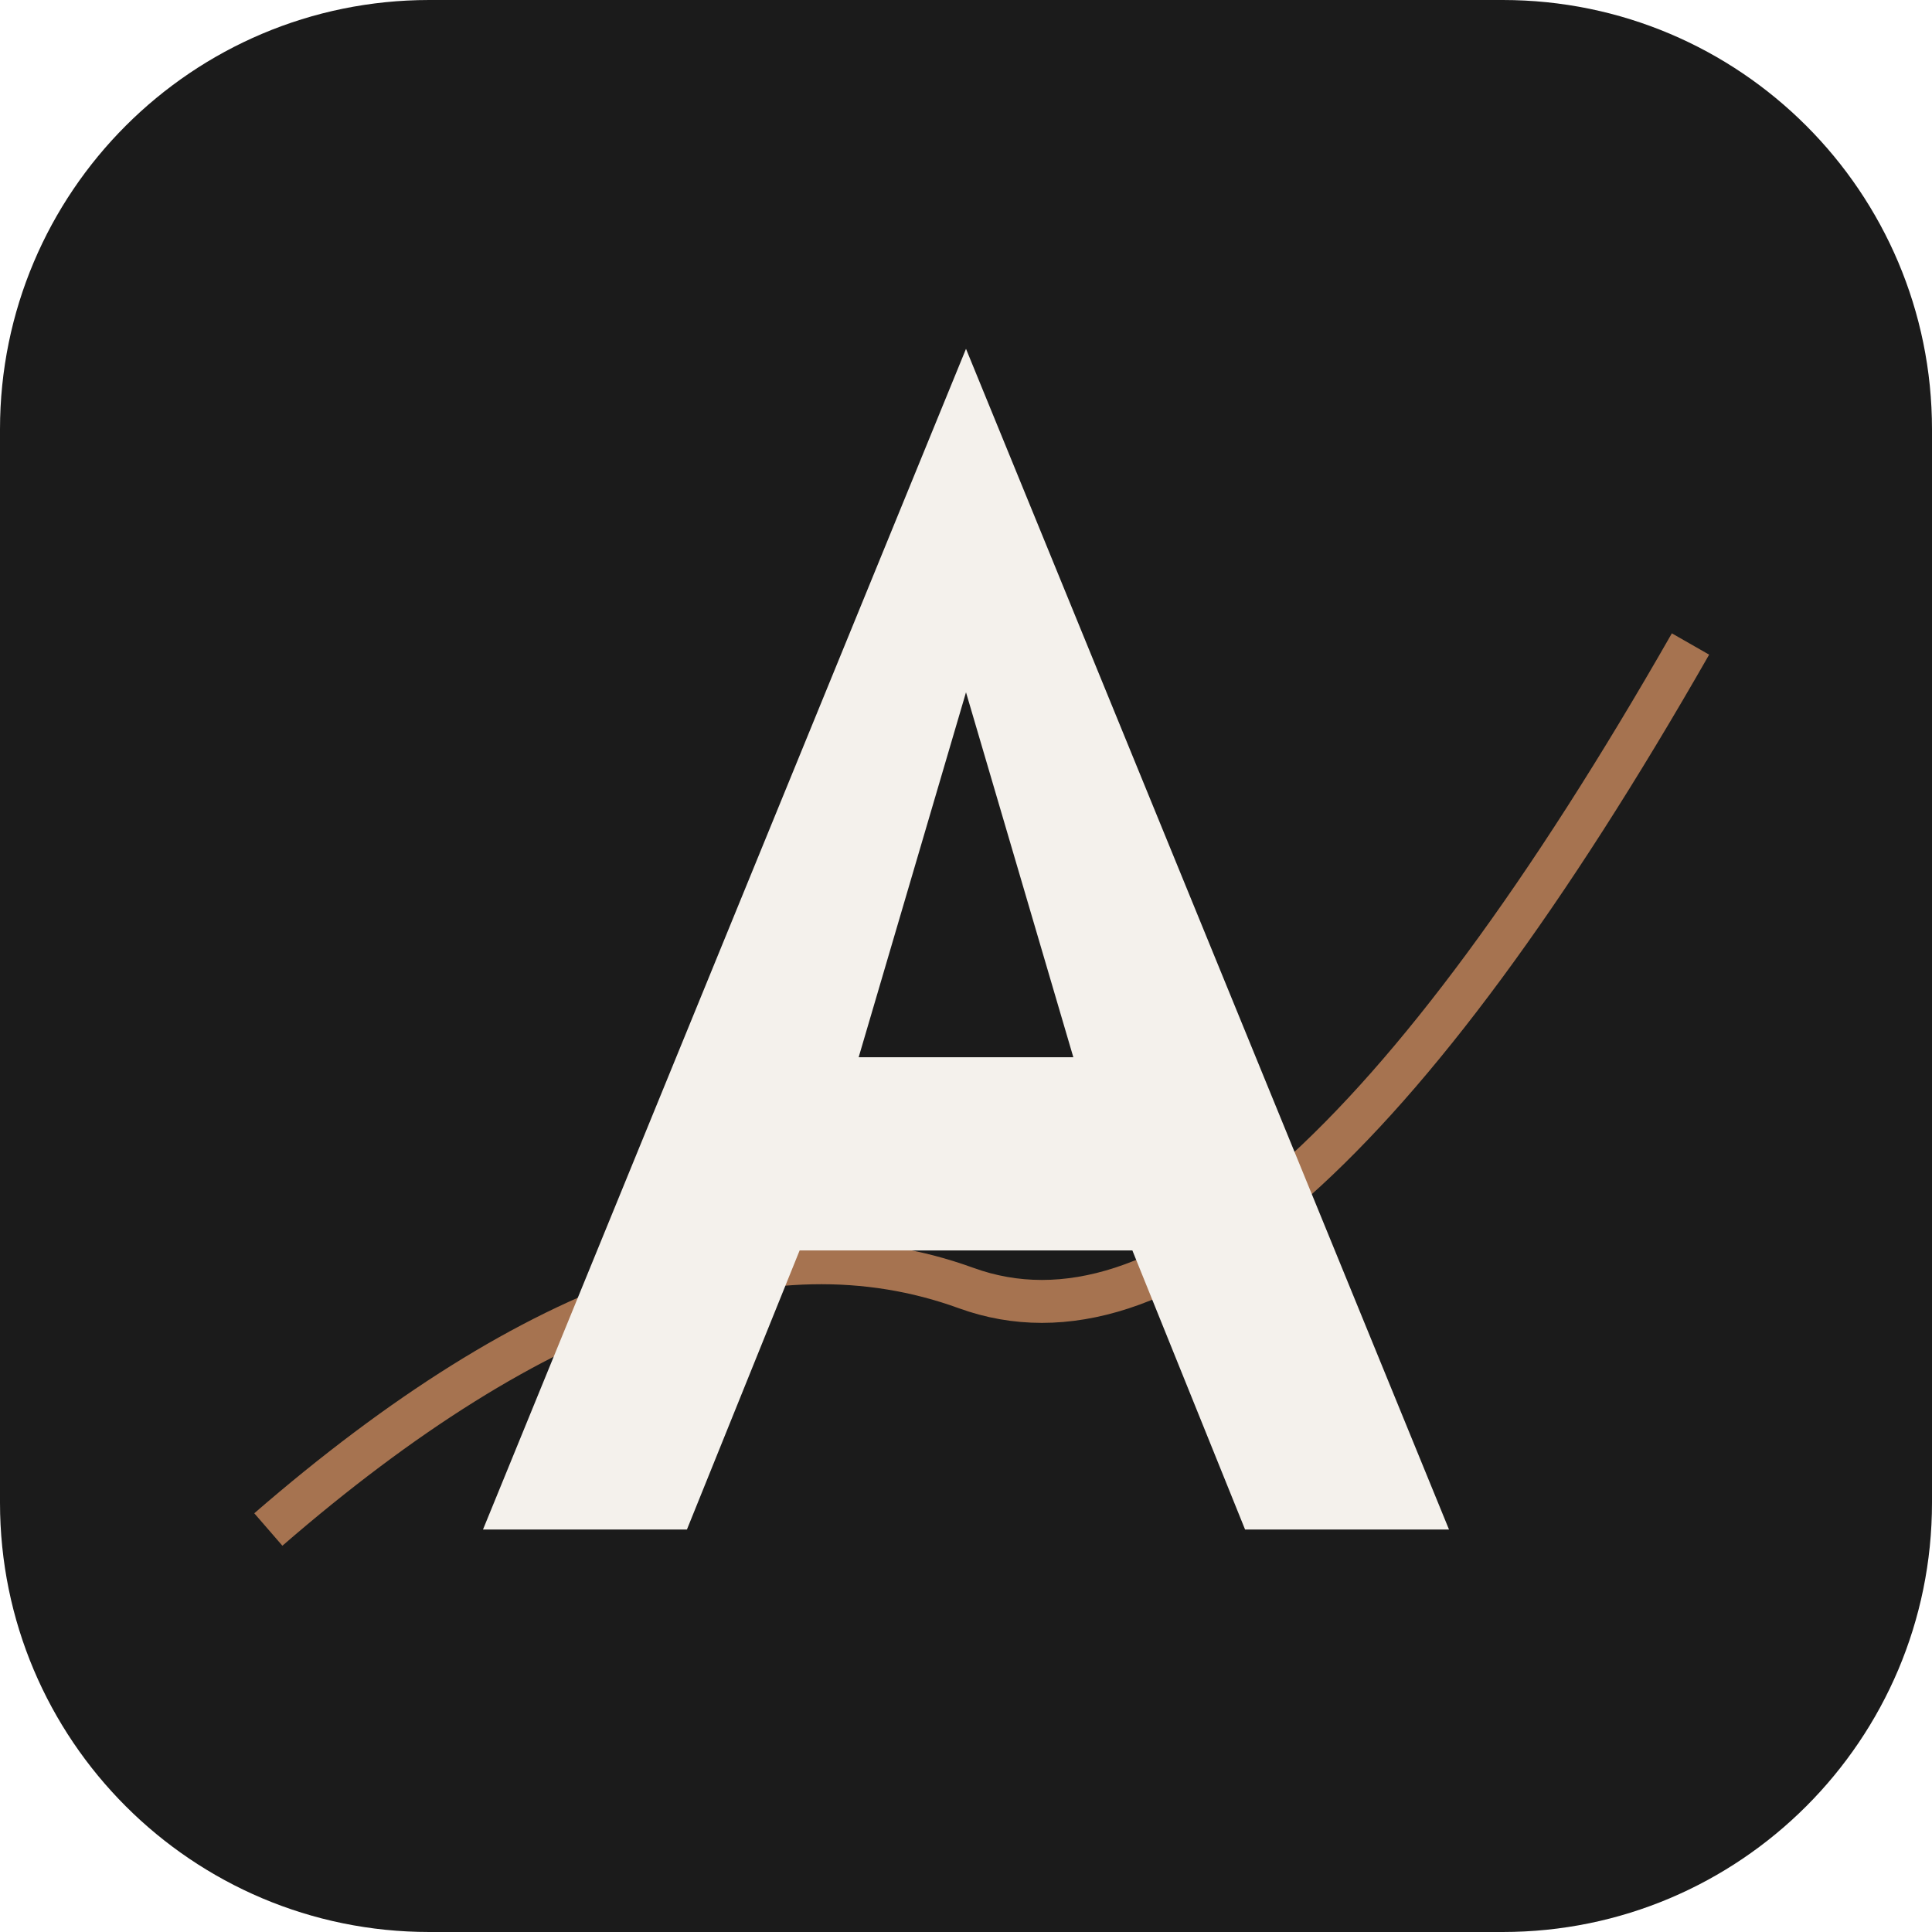
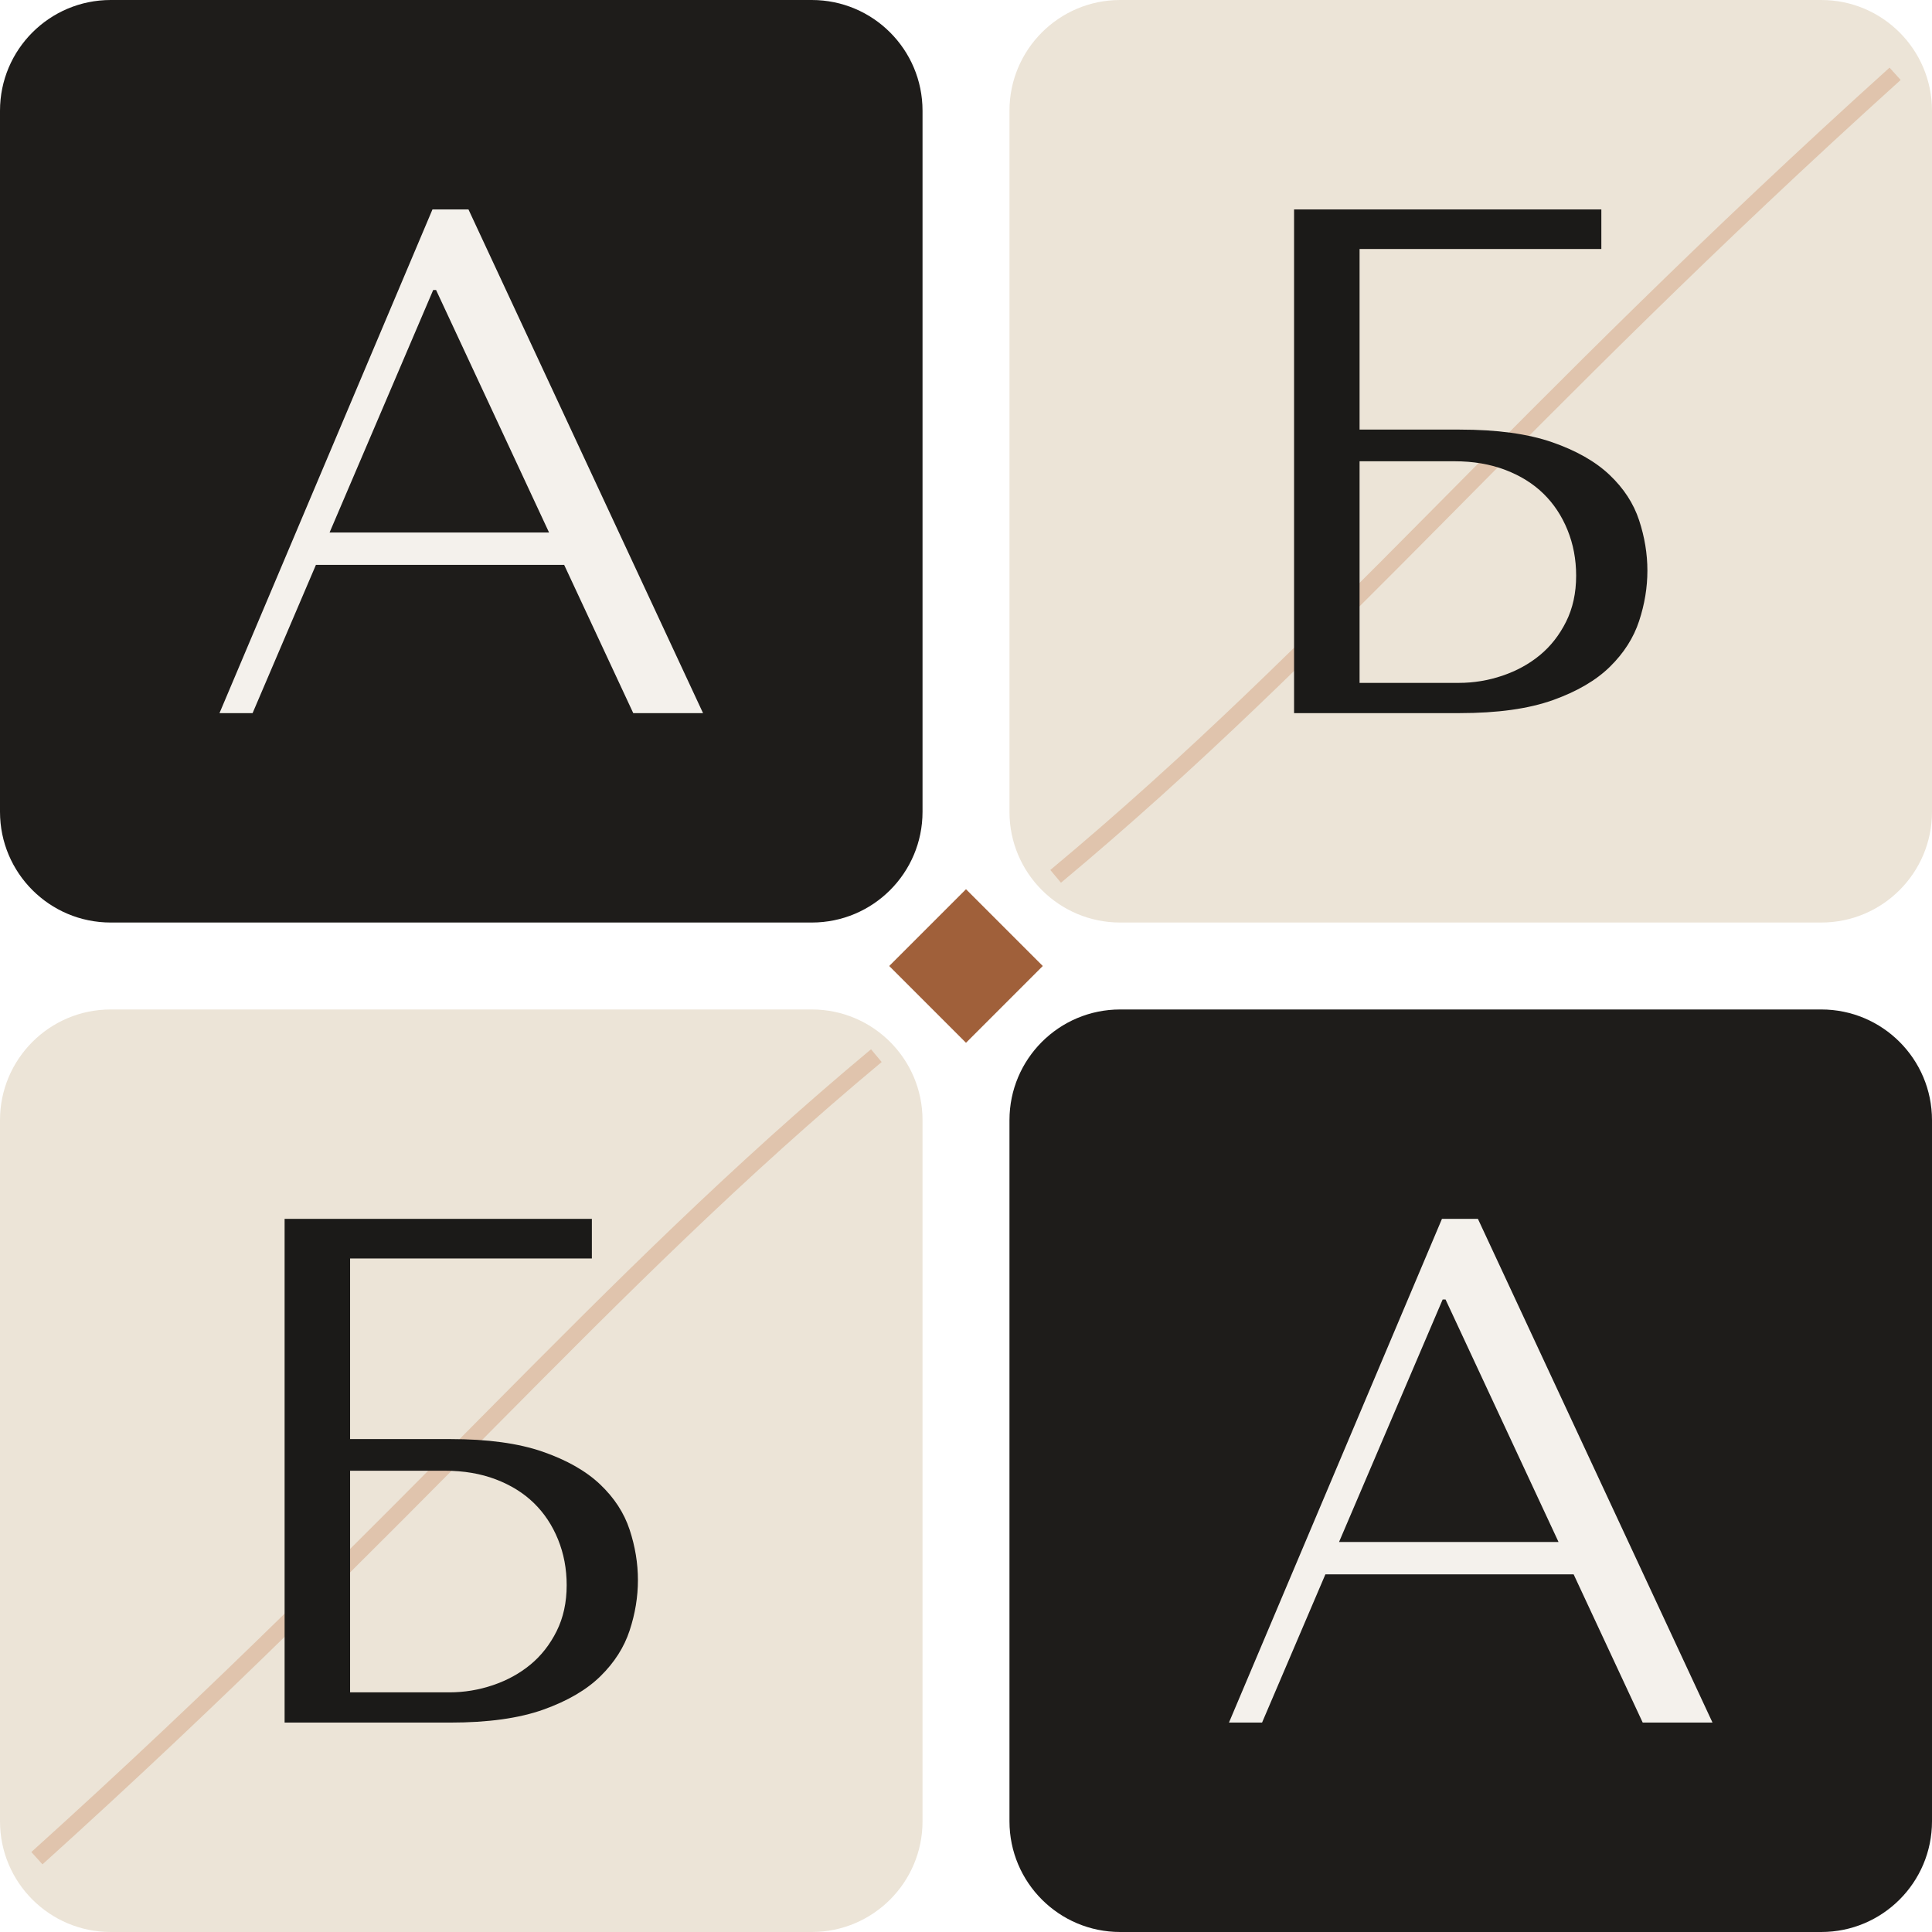
- <svg xmlns="http://www.w3.org/2000/svg" viewBox="0 0 72 72">
-   <rect width="72" height="72" rx="16" fill="#1B1B1B" />
-   <path d="M10 57 Q25 44 36 48 T63 24" fill="none" stroke="#C98A5E" stroke-width="1.6" stroke-opacity=".8" />
-   <path d="M36 13 L54 57 H46.4 L42.2 46.6 H29.8 L25.6 57 H18 L36 13 Z M36 25.8 L32 39.4 H40 L36 25.8 Z" fill="#F4F1EC" />
+ <svg xmlns="http://www.w3.org/2000/svg" viewBox="0 0 100 100" width="100" height="100">
+   <rect x="0.00" y="0.00" width="47.75" height="47.75" rx="5.73" fill="#1E1C1A" />
+   <path d="M29.201 29.238 32.777 36.911H36.389L24.247 10.839H22.385L11.361 36.911H13.074L16.352 29.238ZM28.419 27.562H17.059L22.422 15.011H22.571Z" fill="#F4F1EC" />
+   <rect x="52.25" y="0.00" width="47.75" height="47.75" rx="5.73" fill="#ECE4D7" />
+   <path d="M54.64 45.36 C68.96 33.42 78.51 21.49 98.09 3.82" fill="none" stroke="#C98A5E" stroke-opacity=".35" stroke-width="0.86" />
+   <path d="M70.371 12.888H82.885V10.839H66.981V36.911H75.548Q78.49 36.911 80.371 36.24Q82.252 35.57 83.332 34.508Q84.412 33.447 84.84 32.143Q85.269 30.84 85.269 29.536Q85.269 28.233 84.84 26.929Q84.412 25.626 83.313 24.583Q82.215 23.54 80.334 22.888Q78.453 22.236 75.548 22.236H70.371ZM70.371 35.346V23.875H75.287Q76.74 23.875 77.913 24.322Q79.086 24.769 79.887 25.551Q80.688 26.333 81.134 27.432Q81.581 28.531 81.581 29.797Q81.581 31.138 81.06 32.181Q80.539 33.223 79.701 33.913Q78.863 34.602 77.764 34.974Q76.665 35.346 75.51 35.346Z" fill="#1B1A18" />
+   <rect x="0.00" y="52.25" width="47.75" height="47.75" rx="5.73" fill="#ECE4D7" />
+   <path d="M1.91 96.18 C21.49 78.51 31.04 66.58 45.36 54.64" fill="none" stroke="#C98A5E" stroke-opacity=".35" stroke-width="0.86" />
+   <path d="M18.121 65.138H30.635V63.089H14.731V89.161H23.298Q26.24 89.161 28.121 88.49Q30.002 87.82 31.082 86.758Q32.162 85.697 32.59 84.393Q33.019 83.09 33.019 81.786Q33.019 80.483 32.59 79.179Q32.162 77.876 31.063 76.833Q29.965 75.79 28.084 75.138Q26.203 74.486 23.298 74.486H18.121ZM18.121 87.596V76.125H23.037Q24.49 76.125 25.663 76.572Q26.836 77.019 27.637 77.801Q28.438 78.583 28.884 79.682Q29.331 80.781 29.331 82.047Q29.331 83.388 28.81 84.431Q28.289 85.473 27.451 86.163Q26.613 86.852 25.514 87.224Q24.415 87.596 23.26 87.596Z" fill="#1B1A18" />
+   <rect x="52.25" y="52.25" width="47.75" height="47.75" rx="5.73" fill="#1E1C1A" />
+   <path d="M81.451 81.488 85.027 89.161H88.639L76.497 63.089H74.635L63.611 89.161H65.324L68.602 81.488ZM80.669 79.812H69.309L74.672 67.261H74.821Z" fill="#F4F1EC" />
+   <rect x="47.19" y="47.19" width="5.62" height="5.62" transform="rotate(45 50.00 50.00)" fill="#A0603A" />
</svg>
